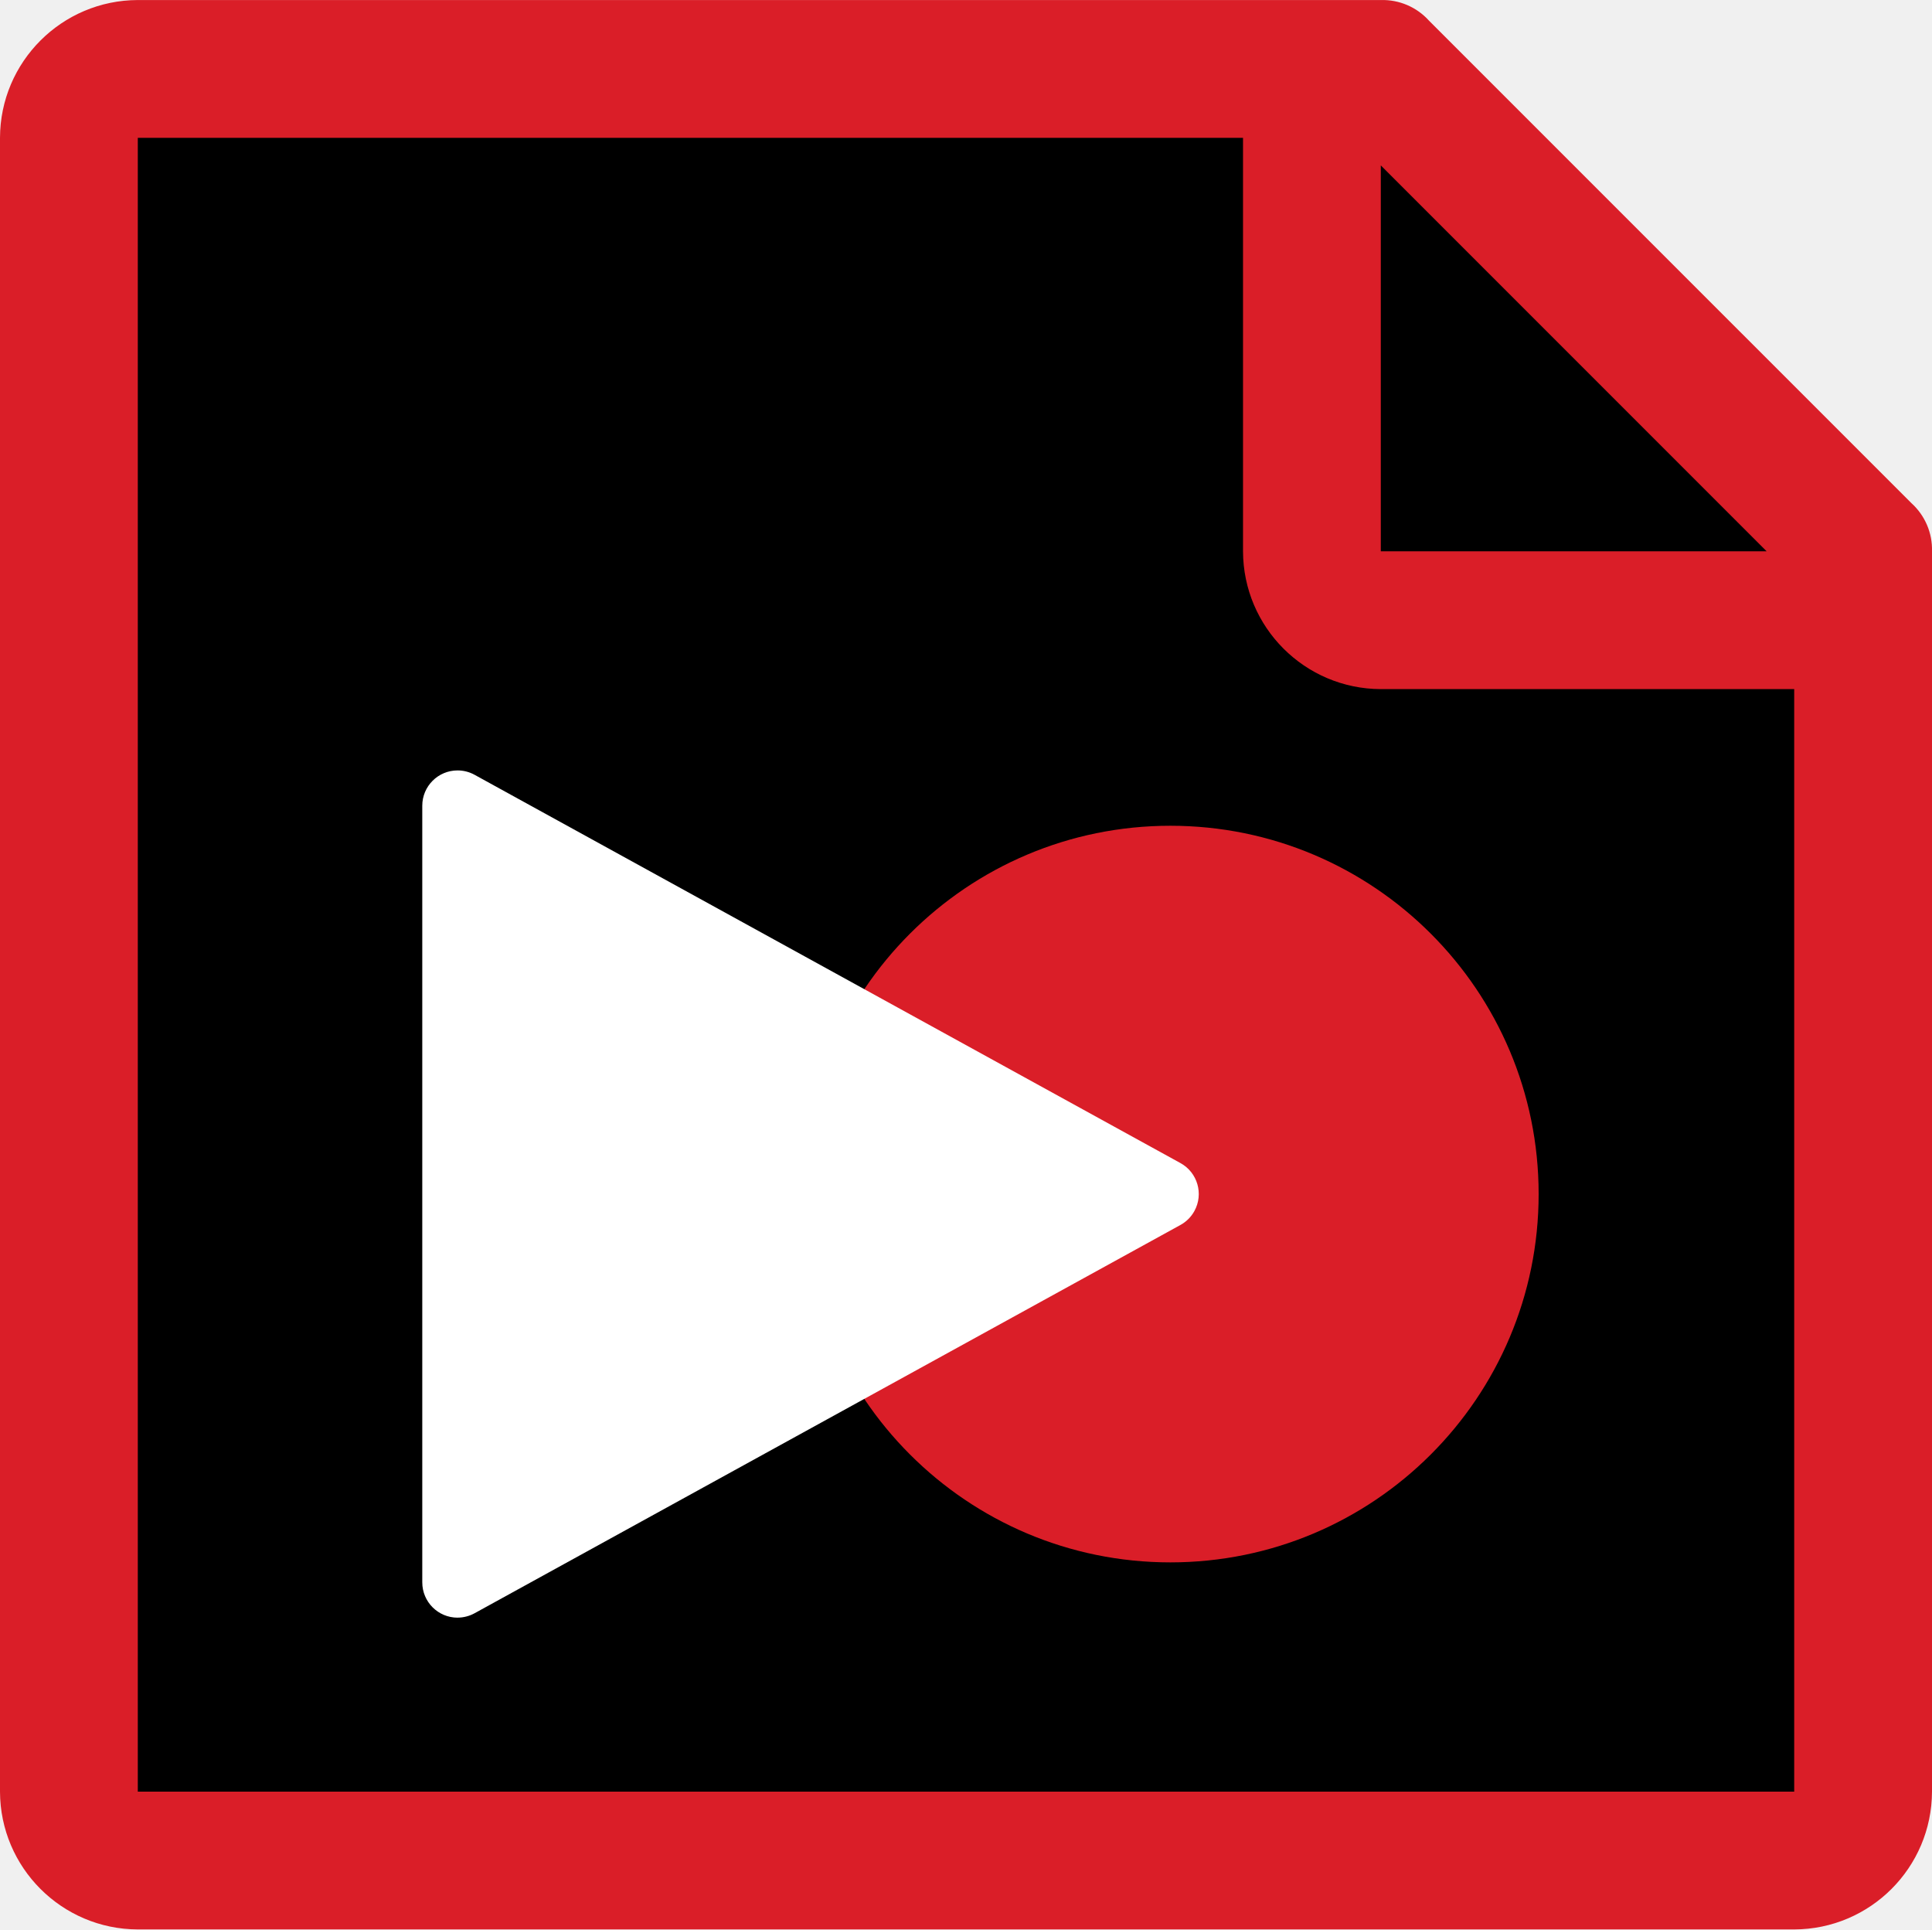
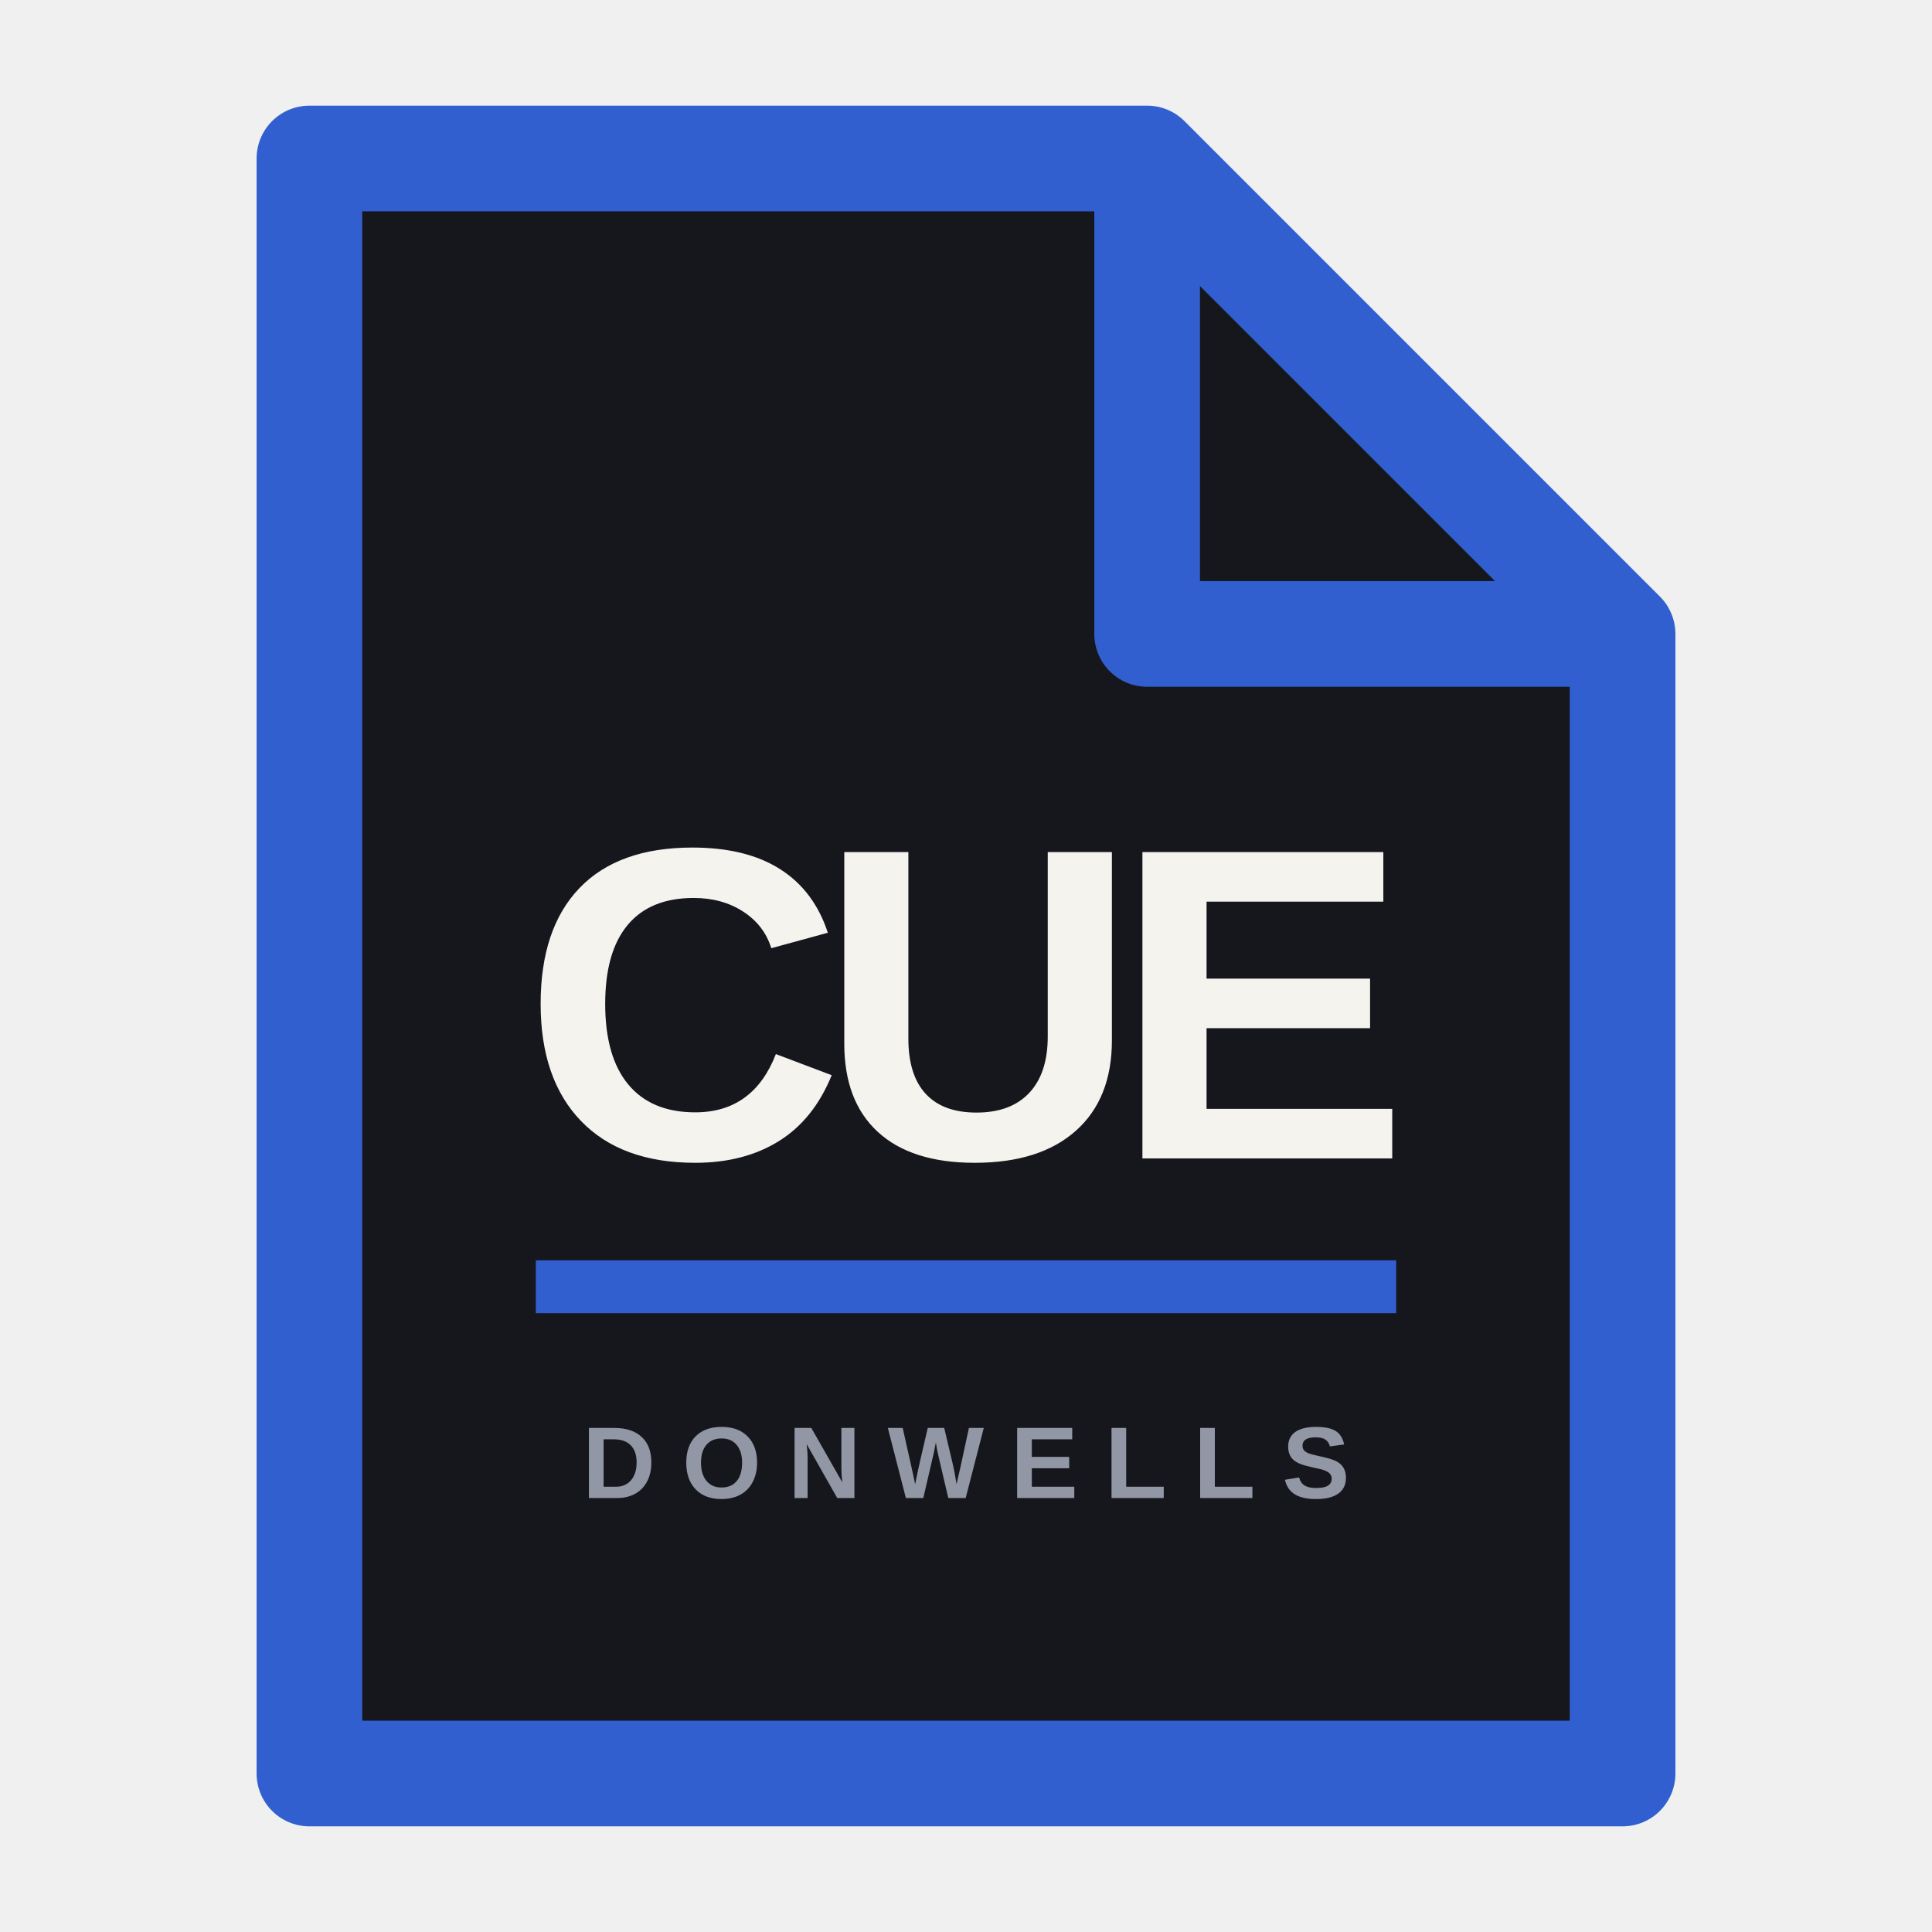
- <svg xmlns="http://www.w3.org/2000/svg" id="Layer_2" data-name="Layer 2" viewBox="0 0 1081.81 1080.2">
-   <defs>
-     <style>
-       .cls-1 {
-         fill: #fff;
-       }
- 
-       .cls-2 {
-         fill: #da1e28;
-       }
-     </style>
-   </defs>
-   <g id="Layer_2-2" data-name="Layer 2">
-     <polygon points="36.26 56.32 36.26 1037.23 1035.13 1037.23 1047.97 308.64 748.56 36.36 36.26 56.32" />
-     <path class="cls-2" d="M1070.23,281.63L800.18,11.59c-6.87-7.63-16.74-11.86-27-11.57H77.16C34.6.14.12,34.61,0,77.17v925.87c.12,42.56,34.6,77.03,77.16,77.16h927.49c42.56-.13,77.03-34.6,77.16-77.16V308.64c.29-10.26-3.94-20.13-11.57-27ZM773.17,92.6l216.04,216.04h-216.04V92.6ZM1004.64,1003.04H77.16V77.17h618.86v231.47c.13,42.56,34.6,77.03,77.16,77.16h231.47v617.25Z" />
-     <g id="uuid-4de7608f-d093-4865-b215-fc1ad381df06">
-       <circle class="cls-2" cx="655.35" cy="668.5" r="206.2" />
-       <path class="cls-1" d="M256.22,905.65c-10.92,0-19.77-8.85-19.77-19.77v-434.79c0-10.92,8.85-19.77,19.76-19.77,3.32,0,6.61.84,9.53,2.45l395.26,217.39c9.57,5.26,13.05,17.28,7.79,26.84-1.81,3.29-4.51,5.99-7.79,7.79l-395.26,217.39c-2.92,1.6-6.2,2.45-9.52,2.45h0Z" />
-     </g>
-   </g>
+ <svg xmlns="http://www.w3.org/2000/svg" viewBox="0 0 512 512">
+   <path d="M82 42h222l126 126v302H82Z" fill="#16161d" stroke="#315fcf" stroke-width="28" stroke-linejoin="round" />
+   <path d="M304 42v126h126" fill="none" stroke="#315fcf" stroke-width="28" stroke-linejoin="round" />
+   <text x="256" y="307" fill="#f5f3ee" font-family="Helvetica Neue,Arial Narrow,Arial,sans-serif" font-size="118" font-weight="800" text-anchor="middle" letter-spacing="-7">CUE</text>
+   <rect x="142" y="334" width="228" height="14" fill="#315fcf" />
+   <text x="256" y="397" fill="#9297a6" font-family="Helvetica Neue,Arial,sans-serif" font-size="27" font-weight="700" text-anchor="middle" letter-spacing="7">DONWELLS</text>
</svg>
